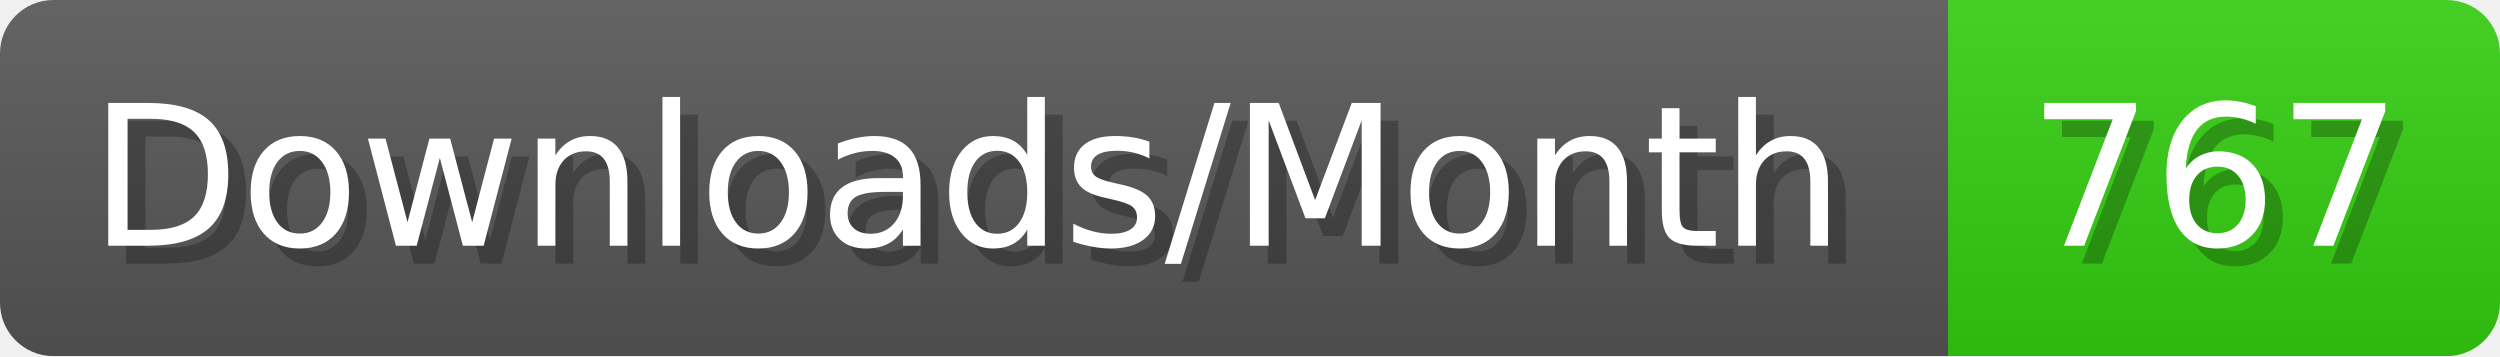
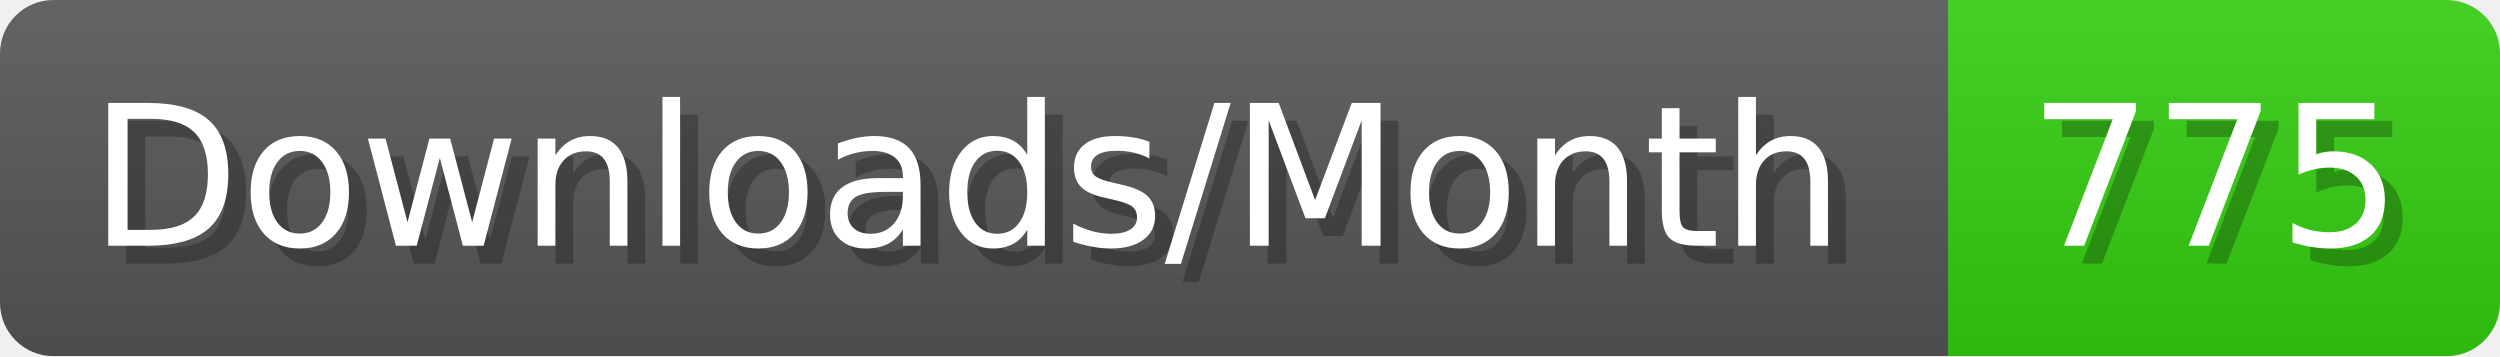
- <svg xmlns="http://www.w3.org/2000/svg" width="140.4" height="20" viewBox="0 0 1404 200" role="img" aria-label="Downloads/Month: 767">
+ <svg xmlns="http://www.w3.org/2000/svg" width="140.4" height="20" viewBox="0 0 1404 200" role="img" aria-label="Downloads/Month: 775">
  <linearGradient id="YlXUI" x2="0" y2="100%">
    <stop offset="0" stop-opacity=".1" stop-color="#EEE" />
    <stop offset="1" stop-opacity=".1" />
  </linearGradient>
  <mask id="JHhop">
    <rect width="1404" height="200" rx="30" fill="#FFF" />
  </mask>
  <g mask="url(#JHhop)">
    <rect width="1094" height="200" fill="#555" />
    <rect width="310" height="200" fill="#3C1" x="1094" />
    <rect width="1404" height="200" fill="url(#YlXUI)" />
  </g>
  <g aria-hidden="true" fill="#fff" text-anchor="start" font-family="Verdana,DejaVu Sans,sans-serif" font-size="110">
    <text x="60" y="148" textLength="994" fill="#000" opacity="0.25">Downloads/Month</text>
    <text x="50" y="138" textLength="994">Downloads/Month</text>
-     <text x="1149" y="148" textLength="210" fill="#000" opacity="0.25">767</text>
-     <text x="1139" y="138" textLength="210">767</text>
+     <text x="1149" y="148" textLength="210" fill="#000" opacity="0.25">775</text>
+     <text x="1139" y="138" textLength="210">775</text>
  </g>
</svg>
